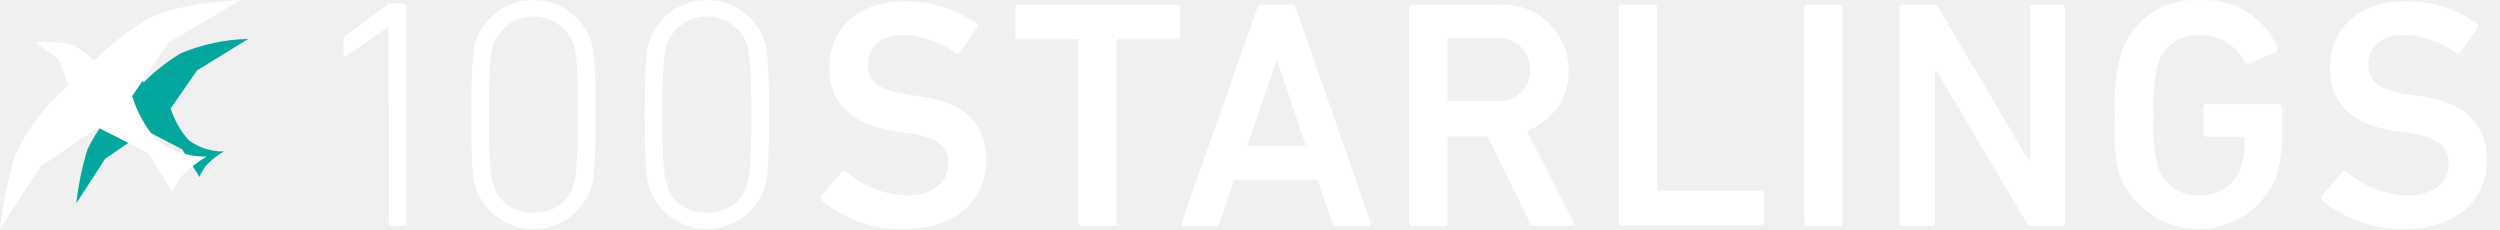
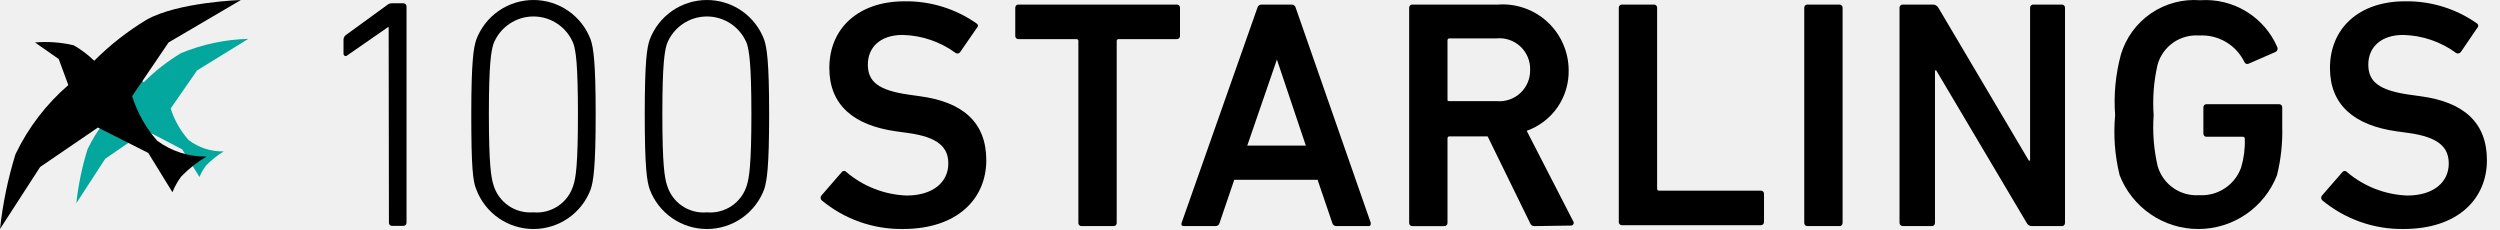
<svg xmlns="http://www.w3.org/2000/svg" width="131" height="12" viewBox="0 0 131 12" fill="none">
-   <path d="M20.366 1.423H20.33L18.186 2.909C18.101 2.981 18 2.909 18 2.809V2.095C17.998 2.045 18.008 1.996 18.029 1.951C18.05 1.906 18.082 1.867 18.122 1.837L20.266 0.279C20.335 0.212 20.427 0.174 20.523 0.172H21.131C21.153 0.171 21.176 0.175 21.197 0.183C21.219 0.192 21.238 0.204 21.254 0.22C21.27 0.236 21.283 0.256 21.291 0.277C21.299 0.298 21.303 0.321 21.302 0.344V11.663C21.303 11.686 21.299 11.709 21.291 11.73C21.283 11.752 21.27 11.771 21.254 11.787C21.238 11.803 21.219 11.816 21.197 11.824C21.176 11.832 21.153 11.836 21.131 11.835H20.544C20.522 11.836 20.5 11.832 20.479 11.824C20.458 11.816 20.439 11.803 20.423 11.787C20.408 11.77 20.396 11.751 20.388 11.73C20.381 11.709 20.378 11.686 20.38 11.663L20.366 1.423Z" fill="white" />
-   <path d="M24.695 5.996C24.695 3.202 24.817 2.502 24.953 2.087C25.18 1.475 25.59 0.946 26.126 0.573C26.663 0.2 27.3 0 27.954 0C28.608 0 29.245 0.2 29.782 0.573C30.319 0.946 30.728 1.475 30.955 2.087C31.091 2.502 31.213 3.202 31.213 5.996C31.213 8.791 31.091 9.498 30.955 9.913C30.728 10.525 30.319 11.054 29.782 11.427C29.245 11.8 28.608 12 27.954 12C27.3 12 26.663 11.8 26.126 11.427C25.59 11.054 25.18 10.525 24.953 9.913C24.781 9.498 24.695 8.798 24.695 5.996ZM27.954 11.127C28.414 11.168 28.875 11.047 29.256 10.787C29.638 10.526 29.918 10.142 30.048 9.698C30.169 9.319 30.284 8.683 30.284 5.989C30.284 3.295 30.169 2.666 30.048 2.288C29.882 1.867 29.594 1.507 29.22 1.253C28.847 0.999 28.406 0.863 27.954 0.863C27.502 0.863 27.061 0.999 26.688 1.253C26.314 1.507 26.026 1.867 25.86 2.288C25.739 2.666 25.617 3.302 25.617 5.989C25.617 8.676 25.739 9.319 25.86 9.698C25.989 10.135 26.264 10.515 26.638 10.775C27.012 11.035 27.464 11.159 27.918 11.127H27.954Z" fill="white" />
-   <path d="M33.785 5.996C33.785 3.202 33.9 2.502 34.042 2.087C34.27 1.475 34.679 0.946 35.216 0.573C35.752 0.2 36.39 0 37.044 0C37.697 0 38.335 0.2 38.872 0.573C39.408 0.946 39.818 1.475 40.045 2.087C40.181 2.502 40.303 3.202 40.303 5.996C40.303 8.791 40.181 9.498 40.045 9.913C39.818 10.525 39.408 11.054 38.872 11.427C38.335 11.8 37.697 12 37.044 12C36.39 12 35.752 11.8 35.216 11.427C34.679 11.054 34.27 10.525 34.042 9.913C33.9 9.498 33.785 8.798 33.785 5.996ZM37.044 11.127C37.504 11.168 37.964 11.047 38.346 10.787C38.728 10.526 39.007 10.142 39.138 9.698C39.252 9.319 39.373 8.683 39.373 5.989C39.373 3.295 39.252 2.666 39.138 2.288C38.972 1.867 38.684 1.507 38.31 1.253C37.937 0.999 37.495 0.863 37.044 0.863C36.592 0.863 36.151 0.999 35.778 1.253C35.404 1.507 35.116 1.867 34.95 2.288C34.828 2.666 34.707 3.302 34.707 5.989C34.707 8.676 34.828 9.319 34.95 9.698C35.079 10.142 35.358 10.528 35.74 10.788C36.123 11.049 36.583 11.169 37.044 11.127Z" fill="white" />
-   <path d="M43.05 10.492C43.018 10.457 43 10.412 43 10.364C43 10.317 43.018 10.271 43.05 10.236L44.111 9.014C44.125 8.996 44.143 8.982 44.164 8.972C44.184 8.962 44.207 8.957 44.229 8.957C44.252 8.957 44.275 8.962 44.295 8.972C44.316 8.982 44.334 8.996 44.348 9.014C45.232 9.767 46.343 10.2 47.503 10.246C48.887 10.246 49.692 9.545 49.692 8.569C49.692 7.735 49.181 7.185 47.57 6.967L46.954 6.882C44.727 6.569 43.457 5.499 43.457 3.566C43.457 1.471 44.992 0.069 47.39 0.069C48.745 0.047 50.072 0.455 51.18 1.234C51.265 1.301 51.275 1.367 51.18 1.471L50.318 2.722C50.306 2.742 50.291 2.759 50.272 2.772C50.254 2.785 50.233 2.795 50.211 2.8C50.189 2.806 50.166 2.807 50.144 2.803C50.121 2.799 50.1 2.791 50.081 2.779C49.271 2.185 48.299 1.854 47.295 1.831C46.12 1.831 45.475 2.485 45.475 3.385C45.475 4.286 46.035 4.731 47.608 4.958L48.214 5.044C50.45 5.347 51.682 6.408 51.682 8.398C51.682 10.388 50.194 11.999 47.314 11.999C45.758 12.021 44.246 11.486 43.05 10.492V10.492Z" fill="white" />
-   <path d="M56.677 11.847C56.654 11.849 56.632 11.845 56.61 11.837C56.589 11.829 56.57 11.817 56.553 11.8C56.537 11.784 56.525 11.765 56.517 11.744C56.509 11.722 56.505 11.7 56.507 11.677V2.154C56.508 2.14 56.506 2.125 56.502 2.112C56.497 2.099 56.489 2.087 56.479 2.077C56.469 2.067 56.457 2.059 56.444 2.054C56.431 2.05 56.416 2.048 56.402 2.049H53.37C53.347 2.051 53.325 2.047 53.303 2.039C53.282 2.031 53.263 2.019 53.246 2.003C53.23 1.986 53.218 1.967 53.21 1.946C53.202 1.924 53.198 1.902 53.2 1.879V0.41C53.198 0.387 53.202 0.365 53.21 0.343C53.218 0.322 53.23 0.303 53.246 0.286C53.263 0.27 53.282 0.258 53.303 0.25C53.325 0.242 53.347 0.238 53.37 0.24H61.661C61.684 0.238 61.707 0.242 61.728 0.25C61.75 0.258 61.769 0.27 61.785 0.286C61.801 0.303 61.814 0.322 61.822 0.343C61.83 0.365 61.833 0.387 61.832 0.41V1.879C61.833 1.902 61.83 1.924 61.822 1.946C61.814 1.967 61.801 1.986 61.785 2.003C61.769 2.019 61.75 2.031 61.728 2.039C61.707 2.047 61.684 2.051 61.661 2.049H58.62C58.606 2.048 58.591 2.05 58.578 2.054C58.565 2.059 58.553 2.067 58.543 2.077C58.533 2.087 58.525 2.099 58.52 2.112C58.516 2.125 58.514 2.14 58.515 2.154V11.677C58.517 11.7 58.513 11.722 58.505 11.744C58.497 11.765 58.485 11.784 58.468 11.8C58.452 11.817 58.433 11.829 58.412 11.837C58.39 11.845 58.368 11.849 58.345 11.847H56.677Z" fill="white" />
-   <path d="M65.887 0.41C65.898 0.361 65.926 0.317 65.965 0.286C66.005 0.255 66.054 0.238 66.105 0.24H67.678C67.729 0.236 67.779 0.252 67.819 0.283C67.859 0.315 67.887 0.36 67.896 0.41L71.828 11.677C71.828 11.772 71.828 11.847 71.705 11.847H70.037C69.985 11.851 69.934 11.836 69.892 11.804C69.85 11.773 69.821 11.728 69.81 11.677L69.042 9.422H64.674L63.907 11.677C63.897 11.727 63.87 11.772 63.83 11.803C63.79 11.835 63.739 11.851 63.688 11.847H62.03C61.917 11.847 61.879 11.772 61.917 11.677L65.887 0.41ZM68.426 7.631L66.91 3.12L65.356 7.631H68.426Z" fill="white" />
-   <path d="M80.426 11.848C80.37 11.854 80.313 11.841 80.266 11.809C80.22 11.778 80.185 11.731 80.17 11.677L77.953 7.147H75.953C75.939 7.146 75.925 7.148 75.912 7.152C75.898 7.157 75.886 7.165 75.876 7.175C75.866 7.185 75.859 7.197 75.854 7.21C75.849 7.223 75.847 7.238 75.849 7.252V11.677C75.85 11.7 75.847 11.722 75.839 11.744C75.831 11.765 75.818 11.784 75.802 11.801C75.786 11.817 75.767 11.829 75.745 11.837C75.724 11.845 75.701 11.849 75.678 11.848H74.011C73.988 11.849 73.965 11.845 73.944 11.837C73.922 11.829 73.903 11.817 73.887 11.801C73.871 11.784 73.858 11.765 73.85 11.744C73.842 11.722 73.839 11.7 73.84 11.677V0.41C73.839 0.387 73.842 0.365 73.85 0.343C73.858 0.322 73.871 0.303 73.887 0.287C73.903 0.27 73.922 0.258 73.944 0.25C73.965 0.242 73.988 0.238 74.011 0.24H78.493C78.965 0.206 79.439 0.269 79.885 0.426C80.332 0.583 80.742 0.83 81.089 1.152C81.436 1.473 81.714 1.863 81.904 2.296C82.095 2.729 82.195 3.197 82.198 3.67C82.213 4.364 82.009 5.046 81.615 5.618C81.22 6.19 80.654 6.622 79.999 6.854L82.435 11.592C82.451 11.613 82.46 11.638 82.463 11.664C82.465 11.69 82.46 11.717 82.448 11.741C82.436 11.764 82.418 11.784 82.396 11.798C82.373 11.812 82.347 11.819 82.321 11.819L80.426 11.848ZM80.179 3.67C80.187 3.44 80.146 3.211 80.058 2.999C79.97 2.786 79.838 2.595 79.67 2.438C79.502 2.281 79.303 2.162 79.085 2.088C78.867 2.015 78.636 1.988 78.407 2.012H75.953C75.939 2.01 75.925 2.012 75.912 2.016C75.898 2.021 75.886 2.029 75.876 2.039C75.866 2.049 75.859 2.061 75.854 2.074C75.849 2.088 75.847 2.102 75.849 2.116V5.205C75.849 5.271 75.849 5.3 75.953 5.3H78.426C78.651 5.32 78.878 5.292 79.091 5.219C79.305 5.146 79.5 5.029 79.666 4.875C79.831 4.721 79.962 4.535 80.05 4.327C80.139 4.119 80.183 3.896 80.179 3.67V3.67Z" fill="white" />
-   <path d="M84.825 0.41C84.823 0.387 84.827 0.365 84.835 0.343C84.843 0.322 84.855 0.303 84.871 0.286C84.888 0.27 84.907 0.258 84.928 0.25C84.95 0.242 84.972 0.238 84.995 0.24H86.663C86.686 0.238 86.708 0.242 86.73 0.25C86.751 0.258 86.77 0.27 86.787 0.286C86.803 0.303 86.815 0.322 86.823 0.343C86.831 0.365 86.835 0.387 86.833 0.41V9.886C86.832 9.9 86.834 9.914 86.838 9.927C86.843 9.941 86.851 9.953 86.861 9.963C86.871 9.973 86.883 9.981 86.896 9.985C86.909 9.99 86.924 9.992 86.938 9.99H92.263C92.286 9.989 92.309 9.992 92.33 10C92.351 10.008 92.371 10.021 92.387 10.037C92.403 10.053 92.415 10.072 92.423 10.094C92.431 10.115 92.435 10.138 92.434 10.161V11.63C92.435 11.652 92.431 11.675 92.423 11.696C92.415 11.718 92.403 11.737 92.387 11.753C92.371 11.769 92.351 11.782 92.33 11.79C92.309 11.798 92.286 11.801 92.263 11.8H84.995C84.972 11.801 84.95 11.798 84.928 11.79C84.907 11.782 84.888 11.769 84.871 11.753C84.855 11.737 84.843 11.718 84.835 11.696C84.827 11.675 84.823 11.652 84.825 11.63V0.41Z" fill="white" />
-   <path d="M94.543 0.41C94.542 0.387 94.545 0.365 94.553 0.343C94.561 0.322 94.574 0.303 94.59 0.286C94.606 0.27 94.626 0.258 94.647 0.25C94.668 0.242 94.691 0.238 94.714 0.24H96.382C96.404 0.238 96.427 0.242 96.448 0.25C96.47 0.258 96.489 0.27 96.505 0.286C96.521 0.303 96.534 0.322 96.542 0.343C96.55 0.365 96.553 0.387 96.552 0.41V11.677C96.553 11.7 96.55 11.722 96.542 11.744C96.534 11.765 96.521 11.784 96.505 11.8C96.489 11.817 96.47 11.829 96.448 11.837C96.427 11.845 96.404 11.849 96.382 11.847H94.714C94.691 11.849 94.668 11.845 94.647 11.837C94.626 11.829 94.606 11.817 94.59 11.8C94.574 11.784 94.561 11.765 94.553 11.744C94.545 11.722 94.542 11.7 94.543 11.677V0.41Z" fill="white" />
-   <path d="M99.535 0.41C99.534 0.387 99.537 0.365 99.546 0.343C99.554 0.322 99.566 0.303 99.582 0.286C99.599 0.27 99.618 0.258 99.639 0.25C99.66 0.242 99.683 0.238 99.706 0.24H101.279C101.339 0.238 101.398 0.253 101.45 0.283C101.502 0.313 101.545 0.357 101.573 0.41L106.311 8.417H106.377V0.41C106.376 0.387 106.379 0.365 106.387 0.343C106.395 0.322 106.408 0.303 106.424 0.286C106.44 0.27 106.459 0.258 106.481 0.25C106.502 0.242 106.525 0.238 106.548 0.24H108.035C108.058 0.238 108.081 0.242 108.102 0.25C108.123 0.258 108.143 0.27 108.159 0.286C108.175 0.303 108.188 0.322 108.196 0.343C108.204 0.365 108.207 0.387 108.206 0.41V11.677C108.207 11.7 108.204 11.722 108.196 11.744C108.188 11.765 108.175 11.784 108.159 11.8C108.143 11.817 108.123 11.829 108.102 11.837C108.081 11.845 108.058 11.849 108.035 11.847H106.481C106.422 11.85 106.364 11.835 106.314 11.804C106.263 11.774 106.223 11.73 106.197 11.677L101.459 3.689H101.393V11.677C101.394 11.7 101.391 11.722 101.383 11.744C101.374 11.765 101.362 11.784 101.346 11.8C101.33 11.817 101.31 11.829 101.289 11.837C101.268 11.845 101.245 11.849 101.222 11.847H99.706C99.661 11.847 99.617 11.829 99.585 11.797C99.553 11.765 99.535 11.722 99.535 11.677V0.41Z" fill="white" />
-   <path d="M110.833 6.039C110.753 4.968 110.856 3.891 111.136 2.855C111.4 1.978 111.955 1.218 112.71 0.701C113.465 0.184 114.374 -0.059 115.287 0.012C116.133 -0.047 116.978 0.158 117.702 0.599C118.427 1.041 118.997 1.696 119.333 2.476C119.349 2.518 119.35 2.565 119.337 2.608C119.323 2.651 119.295 2.688 119.257 2.713L117.826 3.338C117.806 3.347 117.785 3.353 117.763 3.353C117.741 3.354 117.719 3.35 117.699 3.342C117.679 3.334 117.66 3.322 117.644 3.307C117.629 3.292 117.617 3.273 117.608 3.253C117.395 2.812 117.057 2.445 116.635 2.197C116.213 1.949 115.728 1.832 115.239 1.86C114.757 1.824 114.277 1.955 113.88 2.231C113.483 2.507 113.194 2.911 113.06 3.376C112.858 4.248 112.788 5.146 112.851 6.039C112.788 6.932 112.858 7.829 113.06 8.701C113.193 9.167 113.483 9.573 113.879 9.85C114.276 10.128 114.756 10.261 115.239 10.227C115.715 10.256 116.186 10.129 116.583 9.866C116.98 9.603 117.28 9.217 117.438 8.768C117.582 8.282 117.646 7.777 117.627 7.271C117.629 7.257 117.627 7.242 117.622 7.229C117.618 7.216 117.61 7.204 117.6 7.194C117.59 7.184 117.578 7.176 117.565 7.171C117.551 7.167 117.537 7.165 117.523 7.166H115.628C115.605 7.168 115.582 7.164 115.561 7.156C115.54 7.148 115.52 7.136 115.504 7.119C115.488 7.103 115.476 7.084 115.467 7.063C115.459 7.041 115.456 7.019 115.457 6.996V5.631C115.456 5.609 115.459 5.586 115.467 5.564C115.476 5.543 115.488 5.524 115.504 5.508C115.52 5.491 115.54 5.479 115.561 5.471C115.582 5.463 115.605 5.459 115.628 5.461H119.418C119.441 5.459 119.464 5.463 119.485 5.471C119.506 5.479 119.526 5.491 119.542 5.508C119.558 5.524 119.57 5.543 119.579 5.564C119.587 5.586 119.59 5.609 119.589 5.631V6.636C119.612 7.494 119.52 8.351 119.314 9.185C118.99 10.014 118.423 10.727 117.688 11.229C116.952 11.731 116.083 12 115.192 12C114.301 12 113.432 11.731 112.696 11.229C111.961 10.727 111.394 10.014 111.07 9.185C110.816 8.157 110.736 7.093 110.833 6.039V6.039Z" fill="white" />
-   <path d="M121.682 10.492C121.665 10.476 121.652 10.456 121.643 10.434C121.634 10.412 121.629 10.388 121.629 10.364C121.629 10.341 121.634 10.317 121.643 10.295C121.652 10.273 121.665 10.253 121.682 10.236L122.744 9.014C122.758 8.996 122.776 8.982 122.796 8.972C122.817 8.962 122.839 8.957 122.862 8.957C122.885 8.957 122.907 8.962 122.928 8.972C122.948 8.982 122.966 8.996 122.98 9.014C123.865 9.767 124.976 10.2 126.136 10.246C127.519 10.246 128.315 9.545 128.315 8.569C128.315 7.735 127.804 7.185 126.202 6.967L125.586 6.882C123.359 6.569 122.09 5.499 122.09 3.566C122.09 1.471 123.625 0.069 126.013 0.069C127.368 0.044 128.696 0.452 129.803 1.235C129.821 1.249 129.835 1.267 129.845 1.287C129.855 1.308 129.86 1.33 129.86 1.353C129.86 1.376 129.855 1.398 129.845 1.419C129.835 1.439 129.821 1.457 129.803 1.471L128.95 2.722C128.923 2.76 128.883 2.787 128.838 2.798C128.792 2.808 128.745 2.802 128.704 2.779C127.898 2.185 126.928 1.855 125.927 1.831C124.752 1.831 124.099 2.485 124.099 3.386C124.099 4.286 124.667 4.731 126.231 4.958L126.847 5.044C129.083 5.347 130.315 6.408 130.315 8.398C130.315 10.388 128.827 11.999 125.946 11.999C124.391 12.021 122.879 11.486 121.682 10.492V10.492Z" fill="white" />
+   <path d="M20.366 1.423H20.33L18.186 2.909C18.101 2.981 18 2.909 18 2.809V2.095C17.998 2.045 18.008 1.996 18.029 1.951C18.05 1.906 18.082 1.867 18.122 1.837L20.266 0.279C20.335 0.212 20.427 0.174 20.523 0.172H21.131C21.153 0.171 21.176 0.175 21.197 0.183C21.219 0.192 21.238 0.204 21.254 0.22C21.27 0.236 21.283 0.256 21.291 0.277C21.299 0.298 21.303 0.321 21.302 0.344V11.663C21.303 11.686 21.299 11.709 21.291 11.73C21.283 11.752 21.27 11.771 21.254 11.787C21.238 11.803 21.219 11.816 21.197 11.824C21.176 11.832 21.153 11.836 21.131 11.835H20.544C20.522 11.836 20.5 11.832 20.479 11.824C20.458 11.816 20.439 11.803 20.423 11.787C20.408 11.77 20.396 11.751 20.388 11.73C20.381 11.709 20.378 11.686 20.38 11.663L20.366 1.423Z" fill="currentColor" />
+   <path d="M24.695 5.996C24.695 3.202 24.817 2.502 24.953 2.087C25.18 1.475 25.59 0.946 26.126 0.573C26.663 0.2 27.3 0 27.954 0C28.608 0 29.245 0.2 29.782 0.573C30.319 0.946 30.728 1.475 30.955 2.087C31.091 2.502 31.213 3.202 31.213 5.996C31.213 8.791 31.091 9.498 30.955 9.913C30.728 10.525 30.319 11.054 29.782 11.427C29.245 11.8 28.608 12 27.954 12C27.3 12 26.663 11.8 26.126 11.427C25.59 11.054 25.18 10.525 24.953 9.913C24.781 9.498 24.695 8.798 24.695 5.996ZM27.954 11.127C28.414 11.168 28.875 11.047 29.256 10.787C29.638 10.526 29.918 10.142 30.048 9.698C30.169 9.319 30.284 8.683 30.284 5.989C30.284 3.295 30.169 2.666 30.048 2.288C29.882 1.867 29.594 1.507 29.22 1.253C28.847 0.999 28.406 0.863 27.954 0.863C27.502 0.863 27.061 0.999 26.688 1.253C26.314 1.507 26.026 1.867 25.86 2.288C25.739 2.666 25.617 3.302 25.617 5.989C25.617 8.676 25.739 9.319 25.86 9.698C25.989 10.135 26.264 10.515 26.638 10.775C27.012 11.035 27.464 11.159 27.918 11.127H27.954Z" fill="currentColor" />
+   <path d="M33.785 5.996C33.785 3.202 33.9 2.502 34.042 2.087C34.27 1.475 34.679 0.946 35.216 0.573C35.752 0.2 36.39 0 37.044 0C37.697 0 38.335 0.2 38.872 0.573C39.408 0.946 39.818 1.475 40.045 2.087C40.181 2.502 40.303 3.202 40.303 5.996C40.303 8.791 40.181 9.498 40.045 9.913C39.818 10.525 39.408 11.054 38.872 11.427C38.335 11.8 37.697 12 37.044 12C36.39 12 35.752 11.8 35.216 11.427C34.679 11.054 34.27 10.525 34.042 9.913C33.9 9.498 33.785 8.798 33.785 5.996ZM37.044 11.127C37.504 11.168 37.964 11.047 38.346 10.787C38.728 10.526 39.007 10.142 39.138 9.698C39.252 9.319 39.373 8.683 39.373 5.989C39.373 3.295 39.252 2.666 39.138 2.288C38.972 1.867 38.684 1.507 38.31 1.253C37.937 0.999 37.495 0.863 37.044 0.863C36.592 0.863 36.151 0.999 35.778 1.253C35.404 1.507 35.116 1.867 34.95 2.288C34.828 2.666 34.707 3.302 34.707 5.989C34.707 8.676 34.828 9.319 34.95 9.698C35.079 10.142 35.358 10.528 35.74 10.788C36.123 11.049 36.583 11.169 37.044 11.127Z" fill="currentColor" />
+   <path d="M43.05 10.492C43.018 10.457 43 10.412 43 10.364C43 10.317 43.018 10.271 43.05 10.236L44.111 9.014C44.125 8.996 44.143 8.982 44.164 8.972C44.184 8.962 44.207 8.957 44.229 8.957C44.252 8.957 44.275 8.962 44.295 8.972C44.316 8.982 44.334 8.996 44.348 9.014C45.232 9.767 46.343 10.2 47.503 10.246C48.887 10.246 49.692 9.545 49.692 8.569C49.692 7.735 49.181 7.185 47.57 6.967L46.954 6.882C44.727 6.569 43.457 5.499 43.457 3.566C43.457 1.471 44.992 0.069 47.39 0.069C48.745 0.047 50.072 0.455 51.18 1.234C51.265 1.301 51.275 1.367 51.18 1.471L50.318 2.722C50.306 2.742 50.291 2.759 50.272 2.772C50.254 2.785 50.233 2.795 50.211 2.8C50.189 2.806 50.166 2.807 50.144 2.803C50.121 2.799 50.1 2.791 50.081 2.779C49.271 2.185 48.299 1.854 47.295 1.831C46.12 1.831 45.475 2.485 45.475 3.385C45.475 4.286 46.035 4.731 47.608 4.958L48.214 5.044C50.45 5.347 51.682 6.408 51.682 8.398C51.682 10.388 50.194 11.999 47.314 11.999C45.758 12.021 44.246 11.486 43.05 10.492V10.492Z" fill="currentColor" />
+   <path d="M56.677 11.847C56.654 11.849 56.632 11.845 56.61 11.837C56.589 11.829 56.57 11.817 56.553 11.8C56.537 11.784 56.525 11.765 56.517 11.744C56.509 11.722 56.505 11.7 56.507 11.677V2.154C56.508 2.14 56.506 2.125 56.502 2.112C56.497 2.099 56.489 2.087 56.479 2.077C56.469 2.067 56.457 2.059 56.444 2.054C56.431 2.05 56.416 2.048 56.402 2.049H53.37C53.347 2.051 53.325 2.047 53.303 2.039C53.282 2.031 53.263 2.019 53.246 2.003C53.23 1.986 53.218 1.967 53.21 1.946C53.202 1.924 53.198 1.902 53.2 1.879V0.41C53.198 0.387 53.202 0.365 53.21 0.343C53.218 0.322 53.23 0.303 53.246 0.286C53.263 0.27 53.282 0.258 53.303 0.25C53.325 0.242 53.347 0.238 53.37 0.24H61.661C61.684 0.238 61.707 0.242 61.728 0.25C61.75 0.258 61.769 0.27 61.785 0.286C61.801 0.303 61.814 0.322 61.822 0.343C61.83 0.365 61.833 0.387 61.832 0.41V1.879C61.833 1.902 61.83 1.924 61.822 1.946C61.814 1.967 61.801 1.986 61.785 2.003C61.769 2.019 61.75 2.031 61.728 2.039C61.707 2.047 61.684 2.051 61.661 2.049H58.62C58.606 2.048 58.591 2.05 58.578 2.054C58.565 2.059 58.553 2.067 58.543 2.077C58.533 2.087 58.525 2.099 58.52 2.112C58.516 2.125 58.514 2.14 58.515 2.154V11.677C58.517 11.7 58.513 11.722 58.505 11.744C58.497 11.765 58.485 11.784 58.468 11.8C58.452 11.817 58.433 11.829 58.412 11.837C58.39 11.845 58.368 11.849 58.345 11.847H56.677Z" fill="currentColor" />
+   <path d="M65.887 0.41C65.898 0.361 65.926 0.317 65.965 0.286C66.005 0.255 66.054 0.238 66.105 0.24H67.678C67.729 0.236 67.779 0.252 67.819 0.283C67.859 0.315 67.887 0.36 67.896 0.41L71.828 11.677C71.828 11.772 71.828 11.847 71.705 11.847H70.037C69.985 11.851 69.934 11.836 69.892 11.804C69.85 11.773 69.821 11.728 69.81 11.677L69.042 9.422H64.674L63.907 11.677C63.897 11.727 63.87 11.772 63.83 11.803C63.79 11.835 63.739 11.851 63.688 11.847H62.03C61.917 11.847 61.879 11.772 61.917 11.677L65.887 0.41ZM68.426 7.631L66.91 3.12L65.356 7.631H68.426Z" fill="currentColor" />
+   <path d="M80.426 11.848C80.37 11.854 80.313 11.841 80.266 11.809C80.22 11.778 80.185 11.731 80.17 11.677L77.953 7.147H75.953C75.939 7.146 75.925 7.148 75.912 7.152C75.898 7.157 75.886 7.165 75.876 7.175C75.866 7.185 75.859 7.197 75.854 7.21C75.849 7.223 75.847 7.238 75.849 7.252V11.677C75.85 11.7 75.847 11.722 75.839 11.744C75.831 11.765 75.818 11.784 75.802 11.801C75.786 11.817 75.767 11.829 75.745 11.837C75.724 11.845 75.701 11.849 75.678 11.848H74.011C73.988 11.849 73.965 11.845 73.944 11.837C73.922 11.829 73.903 11.817 73.887 11.801C73.871 11.784 73.858 11.765 73.85 11.744C73.842 11.722 73.839 11.7 73.84 11.677V0.41C73.839 0.387 73.842 0.365 73.85 0.343C73.858 0.322 73.871 0.303 73.887 0.287C73.903 0.27 73.922 0.258 73.944 0.25C73.965 0.242 73.988 0.238 74.011 0.24H78.493C78.965 0.206 79.439 0.269 79.885 0.426C80.332 0.583 80.742 0.83 81.089 1.152C81.436 1.473 81.714 1.863 81.904 2.296C82.095 2.729 82.195 3.197 82.198 3.67C82.213 4.364 82.009 5.046 81.615 5.618C81.22 6.19 80.654 6.622 79.999 6.854L82.435 11.592C82.451 11.613 82.46 11.638 82.463 11.664C82.465 11.69 82.46 11.717 82.448 11.741C82.436 11.764 82.418 11.784 82.396 11.798C82.373 11.812 82.347 11.819 82.321 11.819L80.426 11.848ZM80.179 3.67C80.187 3.44 80.146 3.211 80.058 2.999C79.97 2.786 79.838 2.595 79.67 2.438C79.502 2.281 79.303 2.162 79.085 2.088C78.867 2.015 78.636 1.988 78.407 2.012H75.953C75.939 2.01 75.925 2.012 75.912 2.016C75.898 2.021 75.886 2.029 75.876 2.039C75.866 2.049 75.859 2.061 75.854 2.074C75.849 2.088 75.847 2.102 75.849 2.116V5.205C75.849 5.271 75.849 5.3 75.953 5.3H78.426C78.651 5.32 78.878 5.292 79.091 5.219C79.305 5.146 79.5 5.029 79.666 4.875C79.831 4.721 79.962 4.535 80.05 4.327C80.139 4.119 80.183 3.896 80.179 3.67V3.67Z" fill="currentColor" />
+   <path d="M84.825 0.41C84.823 0.387 84.827 0.365 84.835 0.343C84.843 0.322 84.855 0.303 84.871 0.286C84.888 0.27 84.907 0.258 84.928 0.25C84.95 0.242 84.972 0.238 84.995 0.24H86.663C86.686 0.238 86.708 0.242 86.73 0.25C86.751 0.258 86.77 0.27 86.787 0.286C86.803 0.303 86.815 0.322 86.823 0.343C86.831 0.365 86.835 0.387 86.833 0.41V9.886C86.832 9.9 86.834 9.914 86.838 9.927C86.843 9.941 86.851 9.953 86.861 9.963C86.871 9.973 86.883 9.981 86.896 9.985C86.909 9.99 86.924 9.992 86.938 9.99H92.263C92.286 9.989 92.309 9.992 92.33 10C92.351 10.008 92.371 10.021 92.387 10.037C92.403 10.053 92.415 10.072 92.423 10.094C92.431 10.115 92.435 10.138 92.434 10.161V11.63C92.435 11.652 92.431 11.675 92.423 11.696C92.415 11.718 92.403 11.737 92.387 11.753C92.371 11.769 92.351 11.782 92.33 11.79C92.309 11.798 92.286 11.801 92.263 11.8H84.995C84.972 11.801 84.95 11.798 84.928 11.79C84.907 11.782 84.888 11.769 84.871 11.753C84.855 11.737 84.843 11.718 84.835 11.696C84.827 11.675 84.823 11.652 84.825 11.63V0.41Z" fill="currentColor" />
+   <path d="M94.543 0.41C94.542 0.387 94.545 0.365 94.553 0.343C94.561 0.322 94.574 0.303 94.59 0.286C94.606 0.27 94.626 0.258 94.647 0.25C94.668 0.242 94.691 0.238 94.714 0.24H96.382C96.404 0.238 96.427 0.242 96.448 0.25C96.47 0.258 96.489 0.27 96.505 0.286C96.521 0.303 96.534 0.322 96.542 0.343C96.55 0.365 96.553 0.387 96.552 0.41V11.677C96.553 11.7 96.55 11.722 96.542 11.744C96.534 11.765 96.521 11.784 96.505 11.8C96.489 11.817 96.47 11.829 96.448 11.837C96.427 11.845 96.404 11.849 96.382 11.847H94.714C94.691 11.849 94.668 11.845 94.647 11.837C94.626 11.829 94.606 11.817 94.59 11.8C94.574 11.784 94.561 11.765 94.553 11.744C94.545 11.722 94.542 11.7 94.543 11.677V0.41Z" fill="currentColor" />
+   <path d="M99.535 0.41C99.534 0.387 99.537 0.365 99.546 0.343C99.554 0.322 99.566 0.303 99.582 0.286C99.599 0.27 99.618 0.258 99.639 0.25C99.66 0.242 99.683 0.238 99.706 0.24H101.279C101.339 0.238 101.398 0.253 101.45 0.283C101.502 0.313 101.545 0.357 101.573 0.41L106.311 8.417H106.377V0.41C106.376 0.387 106.379 0.365 106.387 0.343C106.395 0.322 106.408 0.303 106.424 0.286C106.44 0.27 106.459 0.258 106.481 0.25C106.502 0.242 106.525 0.238 106.548 0.24H108.035C108.058 0.238 108.081 0.242 108.102 0.25C108.123 0.258 108.143 0.27 108.159 0.286C108.175 0.303 108.188 0.322 108.196 0.343C108.204 0.365 108.207 0.387 108.206 0.41V11.677C108.207 11.7 108.204 11.722 108.196 11.744C108.188 11.765 108.175 11.784 108.159 11.8C108.143 11.817 108.123 11.829 108.102 11.837C108.081 11.845 108.058 11.849 108.035 11.847H106.481C106.422 11.85 106.364 11.835 106.314 11.804C106.263 11.774 106.223 11.73 106.197 11.677L101.459 3.689H101.393V11.677C101.394 11.7 101.391 11.722 101.383 11.744C101.374 11.765 101.362 11.784 101.346 11.8C101.33 11.817 101.31 11.829 101.289 11.837C101.268 11.845 101.245 11.849 101.222 11.847H99.706C99.661 11.847 99.617 11.829 99.585 11.797C99.553 11.765 99.535 11.722 99.535 11.677V0.41Z" fill="currentColor" />
+   <path d="M110.833 6.039C110.753 4.968 110.856 3.891 111.136 2.855C111.4 1.978 111.955 1.218 112.71 0.701C113.465 0.184 114.374 -0.059 115.287 0.012C116.133 -0.047 116.978 0.158 117.702 0.599C118.427 1.041 118.997 1.696 119.333 2.476C119.349 2.518 119.35 2.565 119.337 2.608C119.323 2.651 119.295 2.688 119.257 2.713L117.826 3.338C117.806 3.347 117.785 3.353 117.763 3.353C117.741 3.354 117.719 3.35 117.699 3.342C117.679 3.334 117.66 3.322 117.644 3.307C117.629 3.292 117.617 3.273 117.608 3.253C117.395 2.812 117.057 2.445 116.635 2.197C116.213 1.949 115.728 1.832 115.239 1.86C114.757 1.824 114.277 1.955 113.88 2.231C113.483 2.507 113.194 2.911 113.06 3.376C112.858 4.248 112.788 5.146 112.851 6.039C112.788 6.932 112.858 7.829 113.06 8.701C113.193 9.167 113.483 9.573 113.879 9.85C114.276 10.128 114.756 10.261 115.239 10.227C115.715 10.256 116.186 10.129 116.583 9.866C116.98 9.603 117.28 9.217 117.438 8.768C117.582 8.282 117.646 7.777 117.627 7.271C117.629 7.257 117.627 7.242 117.622 7.229C117.618 7.216 117.61 7.204 117.6 7.194C117.59 7.184 117.578 7.176 117.565 7.171C117.551 7.167 117.537 7.165 117.523 7.166H115.628C115.605 7.168 115.582 7.164 115.561 7.156C115.54 7.148 115.52 7.136 115.504 7.119C115.488 7.103 115.476 7.084 115.467 7.063C115.459 7.041 115.456 7.019 115.457 6.996V5.631C115.456 5.609 115.459 5.586 115.467 5.564C115.476 5.543 115.488 5.524 115.504 5.508C115.52 5.491 115.54 5.479 115.561 5.471C115.582 5.463 115.605 5.459 115.628 5.461H119.418C119.441 5.459 119.464 5.463 119.485 5.471C119.506 5.479 119.526 5.491 119.542 5.508C119.558 5.524 119.57 5.543 119.579 5.564C119.587 5.586 119.59 5.609 119.589 5.631V6.636C119.612 7.494 119.52 8.351 119.314 9.185C118.99 10.014 118.423 10.727 117.688 11.229C116.952 11.731 116.083 12 115.192 12C114.301 12 113.432 11.731 112.696 11.229C111.961 10.727 111.394 10.014 111.07 9.185C110.816 8.157 110.736 7.093 110.833 6.039V6.039Z" fill="currentColor" />
+   <path d="M121.682 10.492C121.665 10.476 121.652 10.456 121.643 10.434C121.634 10.412 121.629 10.388 121.629 10.364C121.629 10.341 121.634 10.317 121.643 10.295C121.652 10.273 121.665 10.253 121.682 10.236L122.744 9.014C122.758 8.996 122.776 8.982 122.796 8.972C122.817 8.962 122.839 8.957 122.862 8.957C122.885 8.957 122.907 8.962 122.928 8.972C122.948 8.982 122.966 8.996 122.98 9.014C123.865 9.767 124.976 10.2 126.136 10.246C127.519 10.246 128.315 9.545 128.315 8.569C128.315 7.735 127.804 7.185 126.202 6.967L125.586 6.882C123.359 6.569 122.09 5.499 122.09 3.566C122.09 1.471 123.625 0.069 126.013 0.069C127.368 0.044 128.696 0.452 129.803 1.235C129.821 1.249 129.835 1.267 129.845 1.287C129.855 1.308 129.86 1.33 129.86 1.353C129.86 1.376 129.855 1.398 129.845 1.419C129.835 1.439 129.821 1.457 129.803 1.471L128.95 2.722C128.923 2.76 128.883 2.787 128.838 2.798C128.792 2.808 128.745 2.802 128.704 2.779C127.898 2.185 126.928 1.855 125.927 1.831C124.752 1.831 124.099 2.485 124.099 3.386C124.099 4.286 124.667 4.731 126.231 4.958L126.847 5.044C129.083 5.347 130.315 6.408 130.315 8.398C130.315 10.388 128.827 11.999 125.946 11.999C124.391 12.021 122.879 11.486 121.682 10.492V10.492Z" fill="currentColor" />
  <path d="M7.532 4.312C8.12 3.722 8.777 3.209 9.488 2.782C10.609 2.32 11.803 2.068 13.011 2.037L10.324 3.691L8.944 5.684C9.137 6.299 9.458 6.863 9.886 7.339C10.418 7.741 11.066 7.95 11.729 7.934C11.382 8.139 11.065 8.393 10.787 8.687C10.65 8.866 10.538 9.063 10.454 9.274L9.545 7.826L7.661 6.842L5.51 8.323L4 10.647C4.104 9.689 4.3 8.745 4.585 7.826C5.058 6.835 5.73 5.956 6.557 5.246L6.2 4.27L5.315 3.633C5.799 3.594 6.287 3.63 6.76 3.741C7.04 3.898 7.299 4.089 7.532 4.312V4.312Z" fill="#03A79D" />
-   <path d="M4.936 3.184C5.763 2.358 6.684 1.636 7.68 1.034C9.328 0.108 12.624 0 12.624 0L8.833 2.225L6.925 5.037C7.193 5.904 7.641 6.702 8.24 7.377C8.991 7.929 9.896 8.22 10.822 8.204C10.337 8.489 9.892 8.84 9.499 9.246C9.308 9.499 9.153 9.777 9.036 10.073L7.769 8.014L5.131 6.682L2.103 8.75L0 12C0.145 10.67 0.417 9.357 0.812 8.08C1.479 6.69 2.421 5.457 3.58 4.458L3.077 3.093L1.835 2.225C2.515 2.167 3.199 2.217 3.864 2.374C4.254 2.597 4.614 2.869 4.936 3.184V3.184Z" fill="white" />
+   <path d="M4.936 3.184C5.763 2.358 6.684 1.636 7.68 1.034C9.328 0.108 12.624 0 12.624 0L8.833 2.225L6.925 5.037C7.193 5.904 7.641 6.702 8.24 7.377C8.991 7.929 9.896 8.22 10.822 8.204C10.337 8.489 9.892 8.84 9.499 9.246C9.308 9.499 9.153 9.777 9.036 10.073L7.769 8.014L5.131 6.682L2.103 8.75L0 12C0.145 10.67 0.417 9.357 0.812 8.08C1.479 6.69 2.421 5.457 3.58 4.458L3.077 3.093L1.835 2.225C2.515 2.167 3.199 2.217 3.864 2.374C4.254 2.597 4.614 2.869 4.936 3.184V3.184Z" fill="currentColor" />
</svg>
